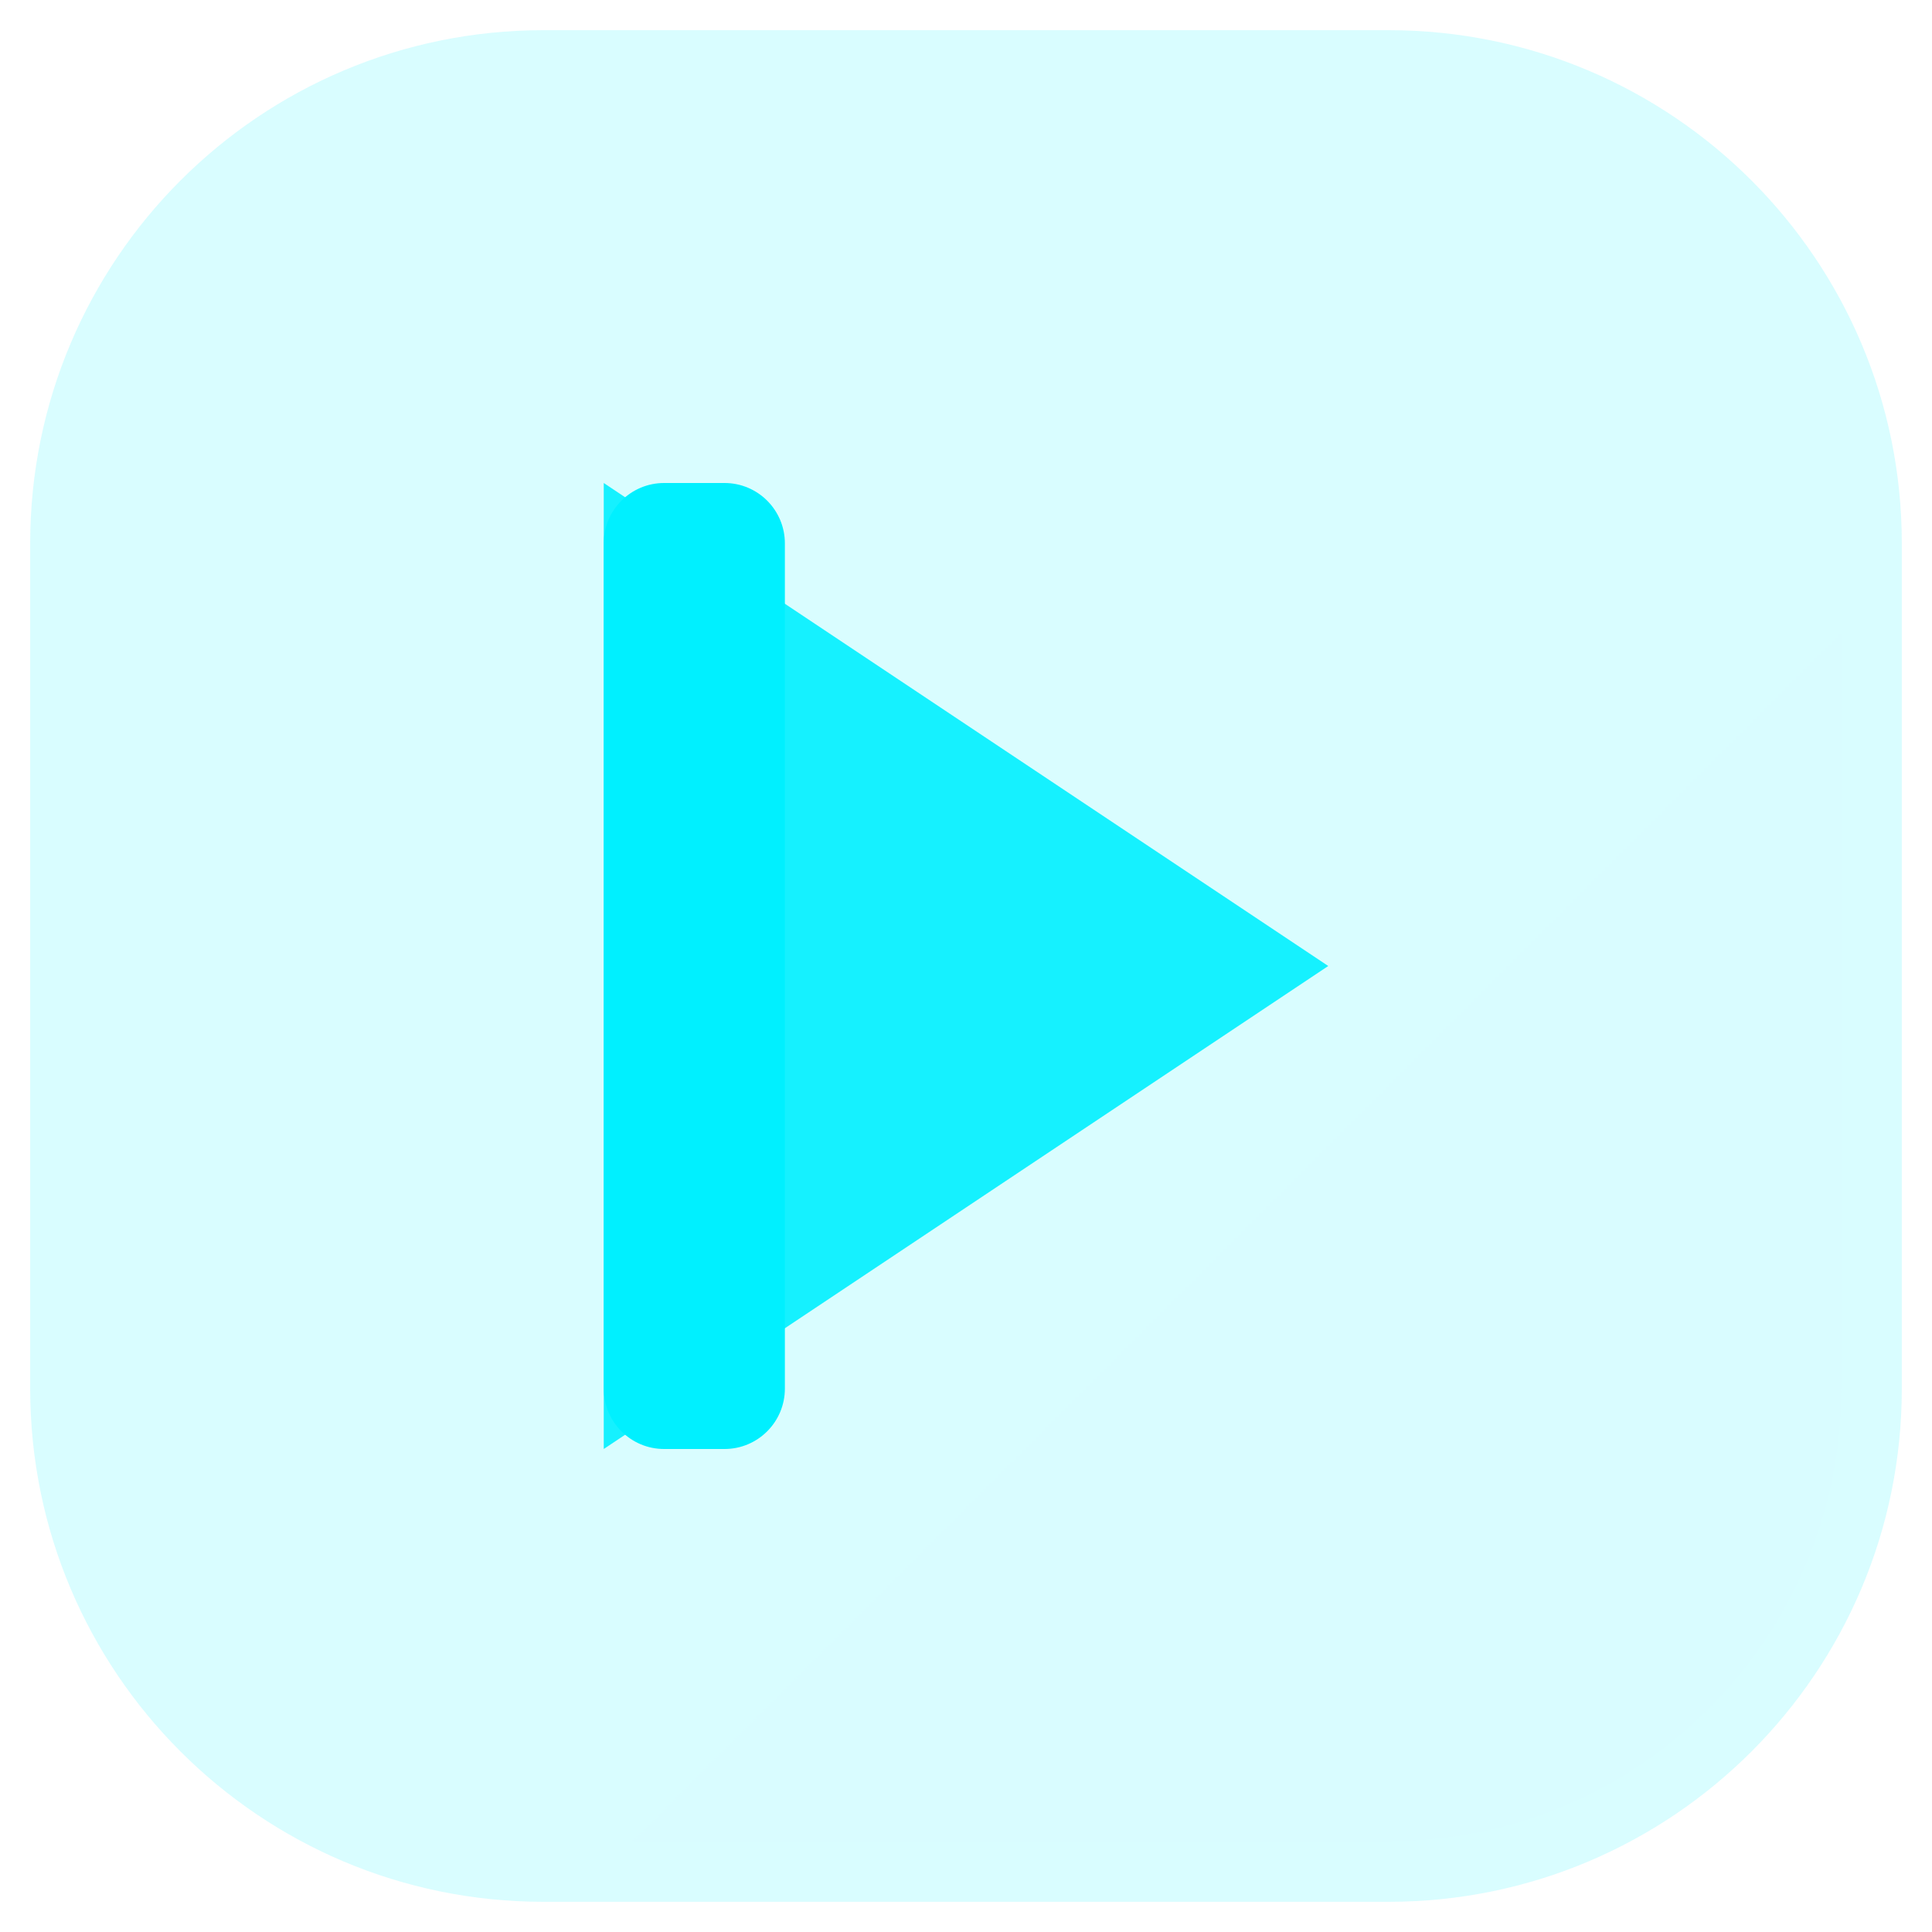
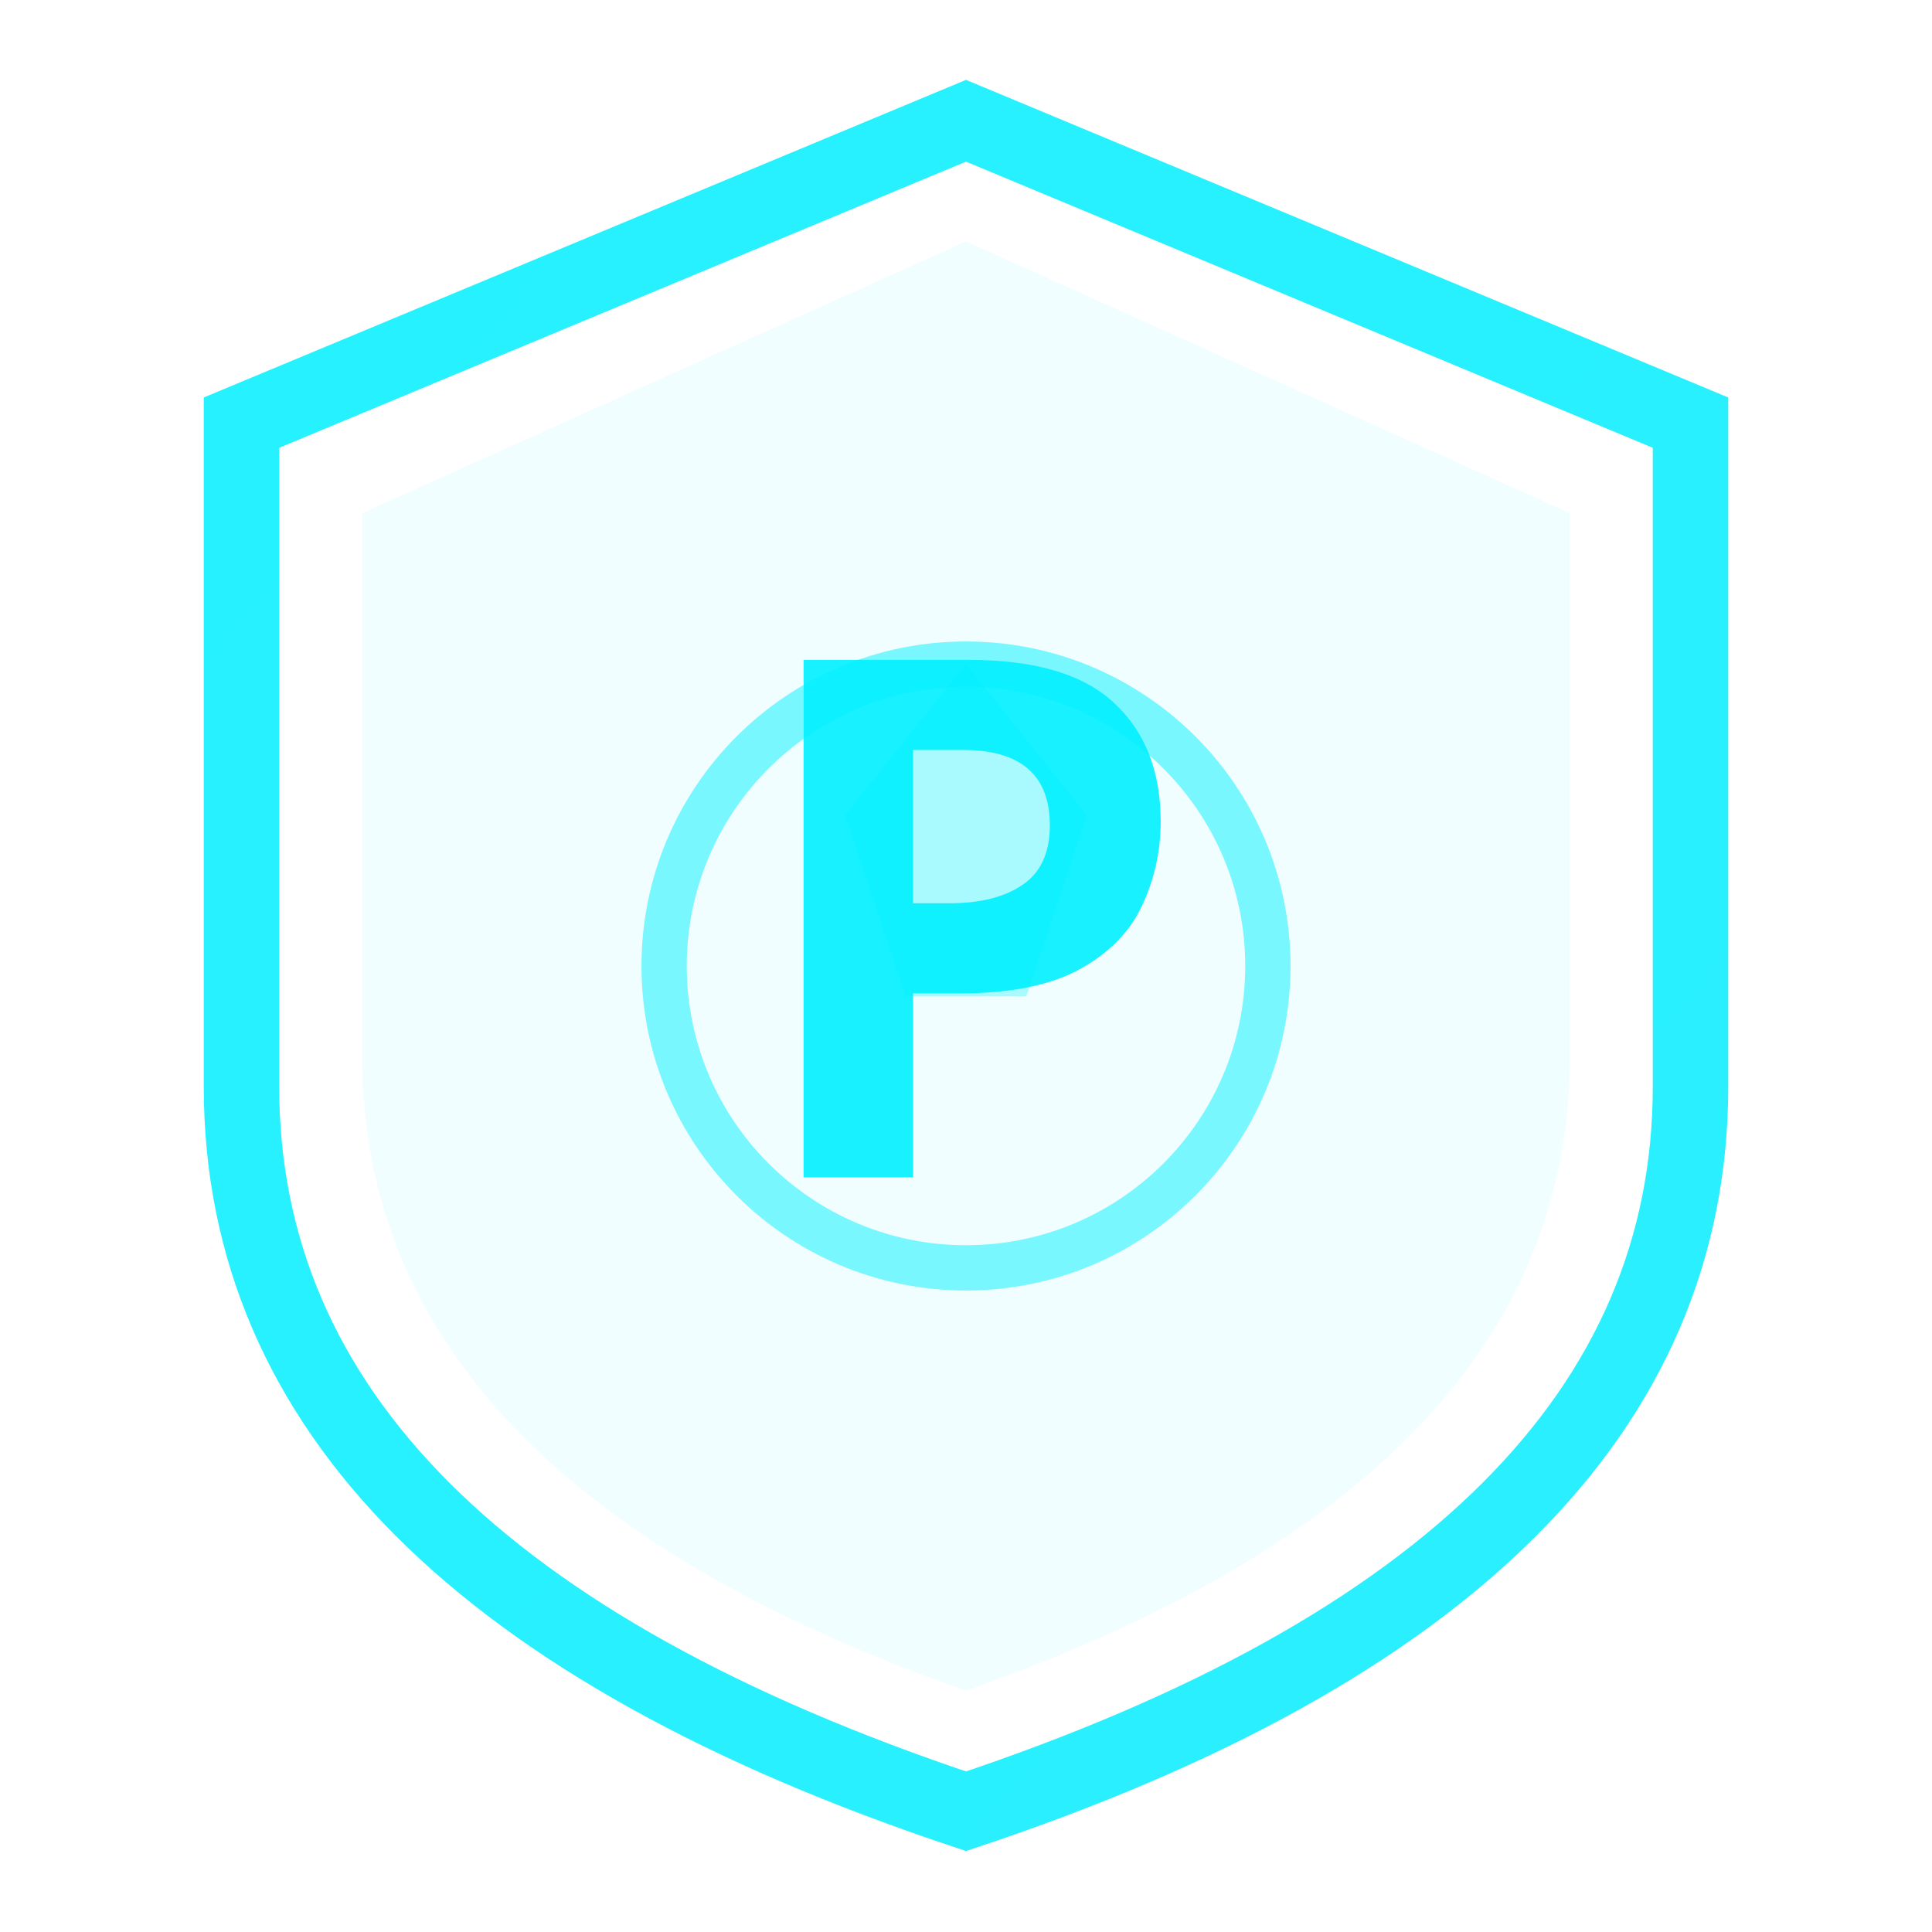
<svg xmlns="http://www.w3.org/2000/svg" width="64" height="64" viewBox="0 0 64 64" fill="none">
  <defs>
    <linearGradient id="g" x1="0" y1="0" x2="64" y2="64">
      <stop offset="0%" stop-color="#00F0FF" />
-       <stop offset="100%" stop-color="#6C5CE7" />
+       <stop offset="50%" stop-color="#6C5CE7" />
+       <stop offset="100%" stop-color="#00F0FF" />
    </linearGradient>
  </defs>
-   <rect x="2" y="2" width="60" height="60" rx="16" fill="url(#g)" opacity="0.15" stroke="#00F0FF" stroke-width="2" />
-   <path d="M20 16 L44 32 L20 48 Z" fill="#00F0FF" opacity="0.9" />
-   <rect x="20" y="16" width="6" height="32" rx="2" fill="#00F0FF" />
+   <path d="M32 4 L56 14 L56 36 Q56 52 32 60 Q8 52 8 36 L8 14 Z" fill="none" stroke="url(#g)" stroke-width="2.5" opacity="0.85" />
+   <path d="M32 8 L52 17 L52 35 Q52 49 32 56 Q12 49 12 35 L12 17 Z" fill="#00F0FF" opacity="0.06" />
+   <circle cx="32" cy="32" r="10" fill="none" stroke="#00F0FF" stroke-width="1.5" opacity="0.5" />
+   <path d="M32 22 L36 27 L34 33 L30 33 L28 27 Z" fill="#00F0FF" opacity="0.3" />
+   <text x="32" y="39" text-anchor="middle" fill="#00F0FF" font-family="sans-serif" font-weight="800" font-size="24" opacity="0.9">P</text>
</svg>
